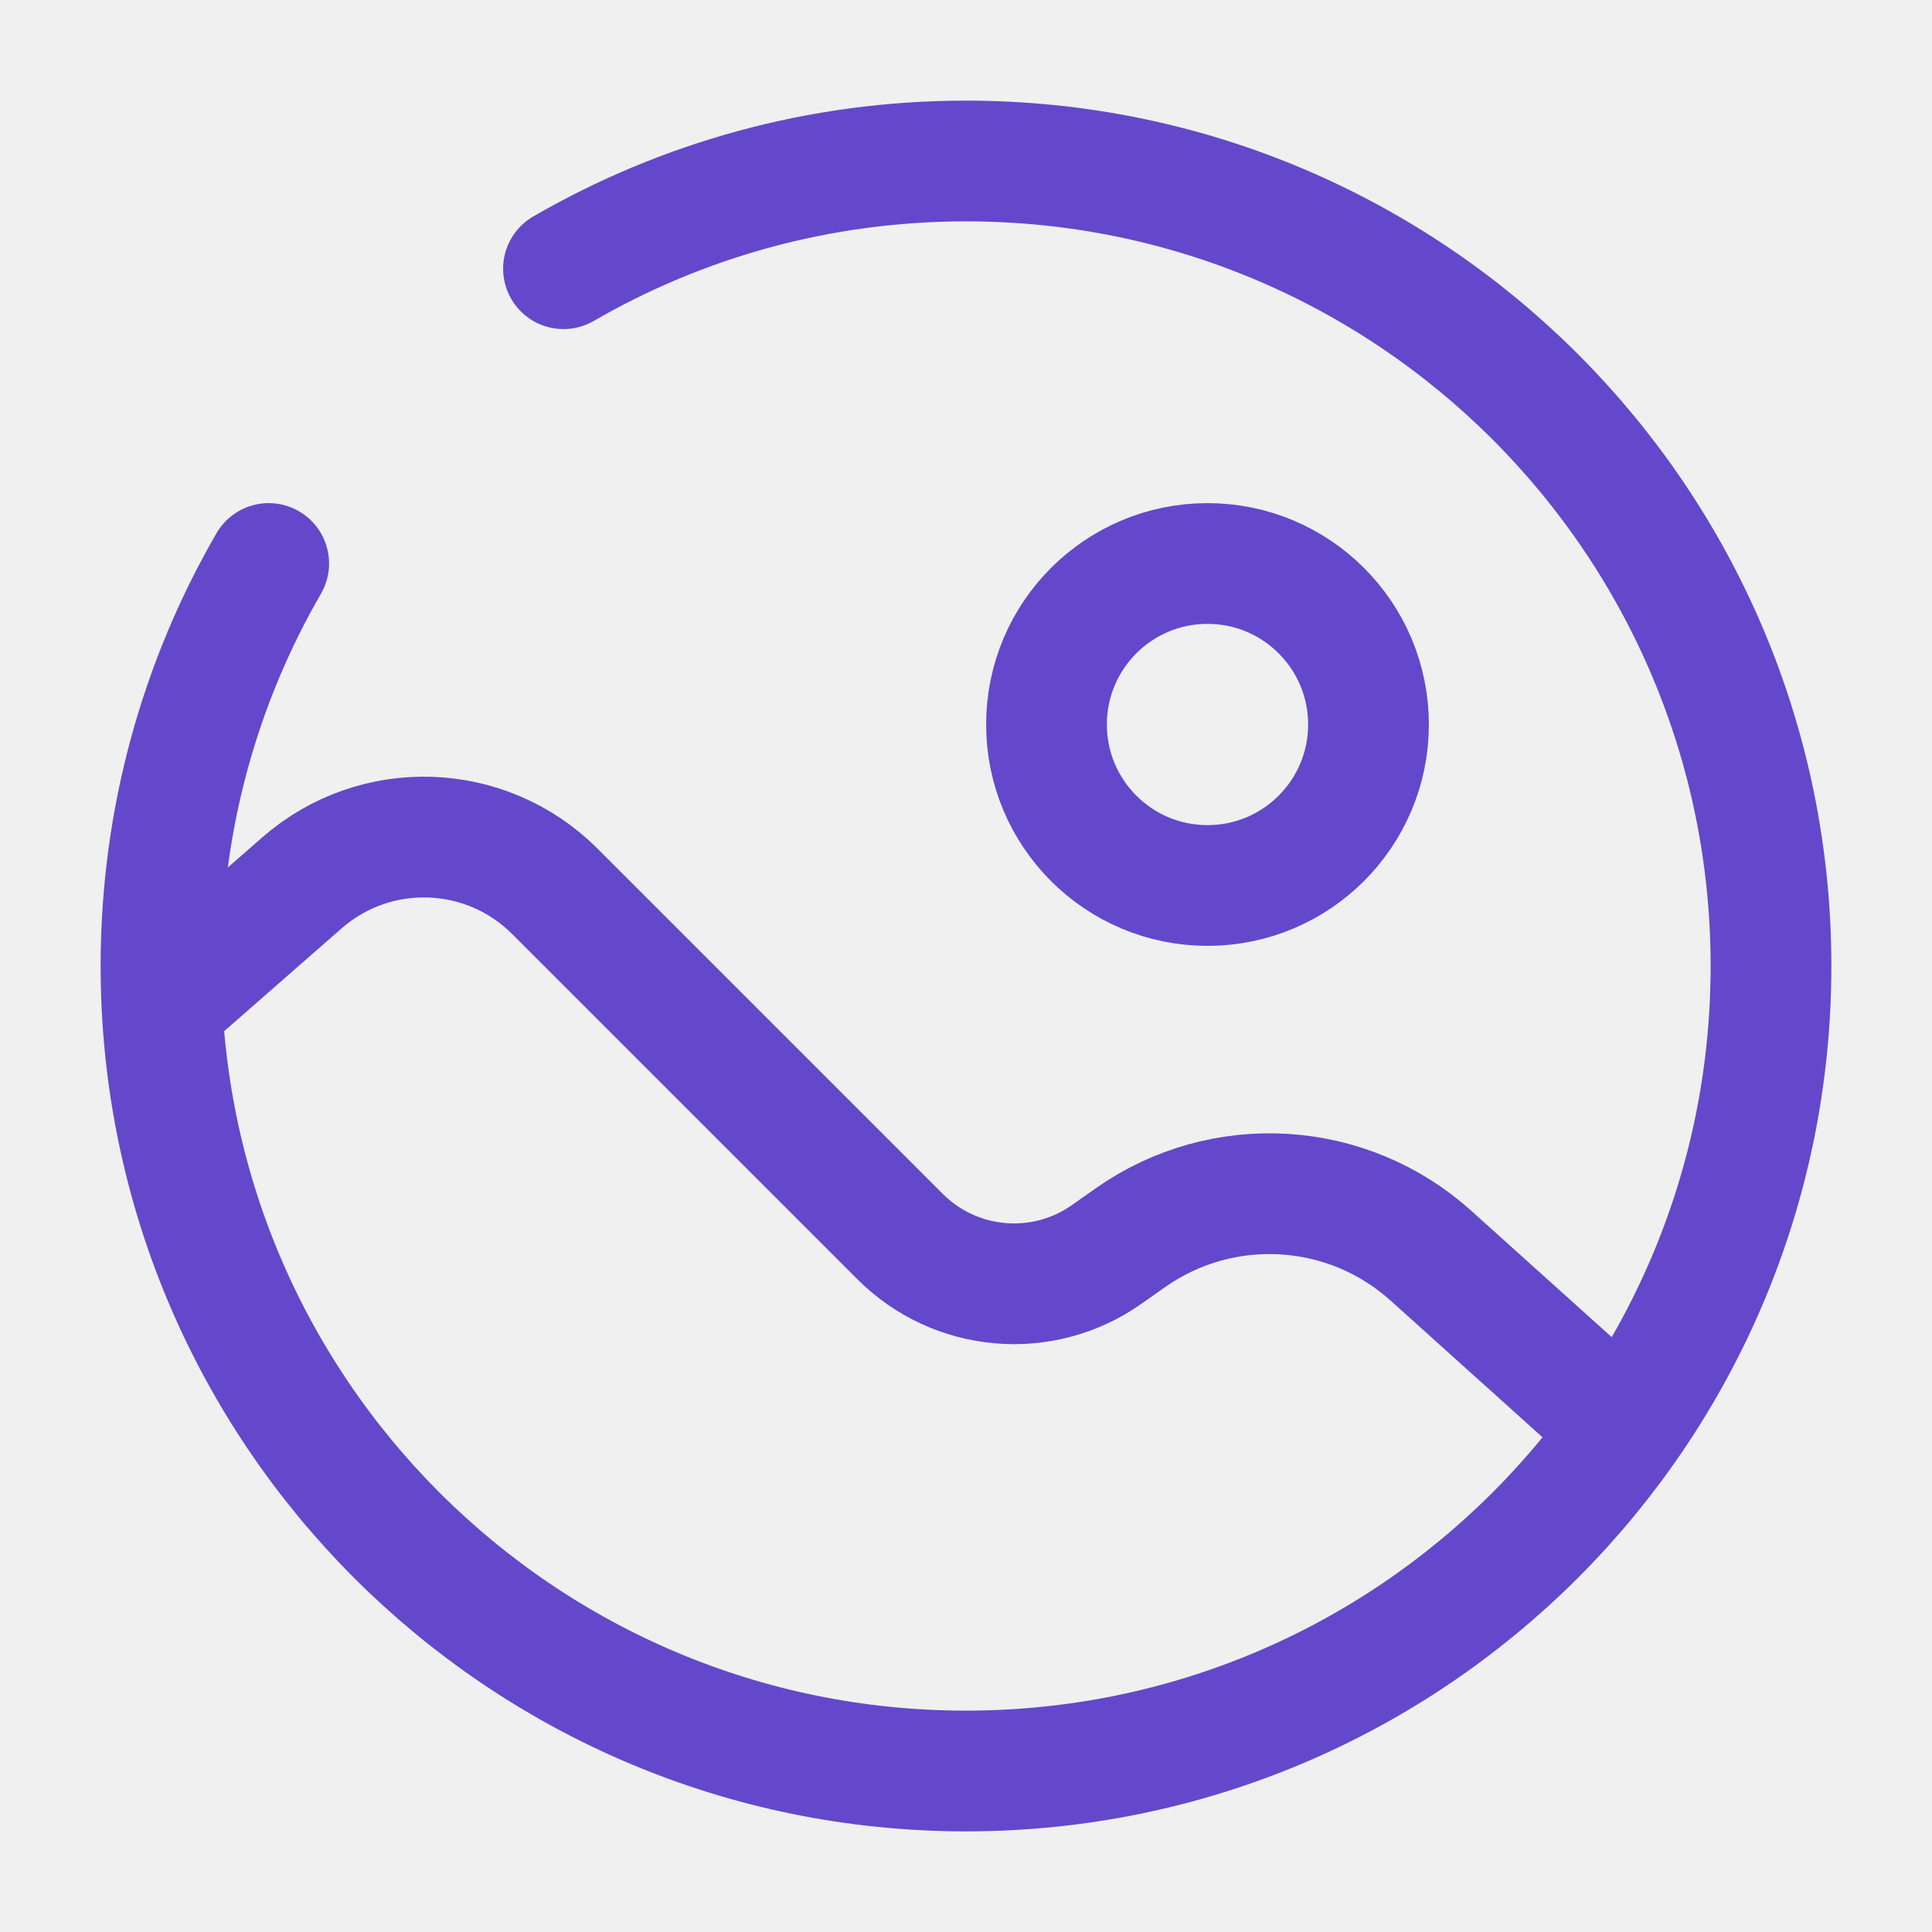
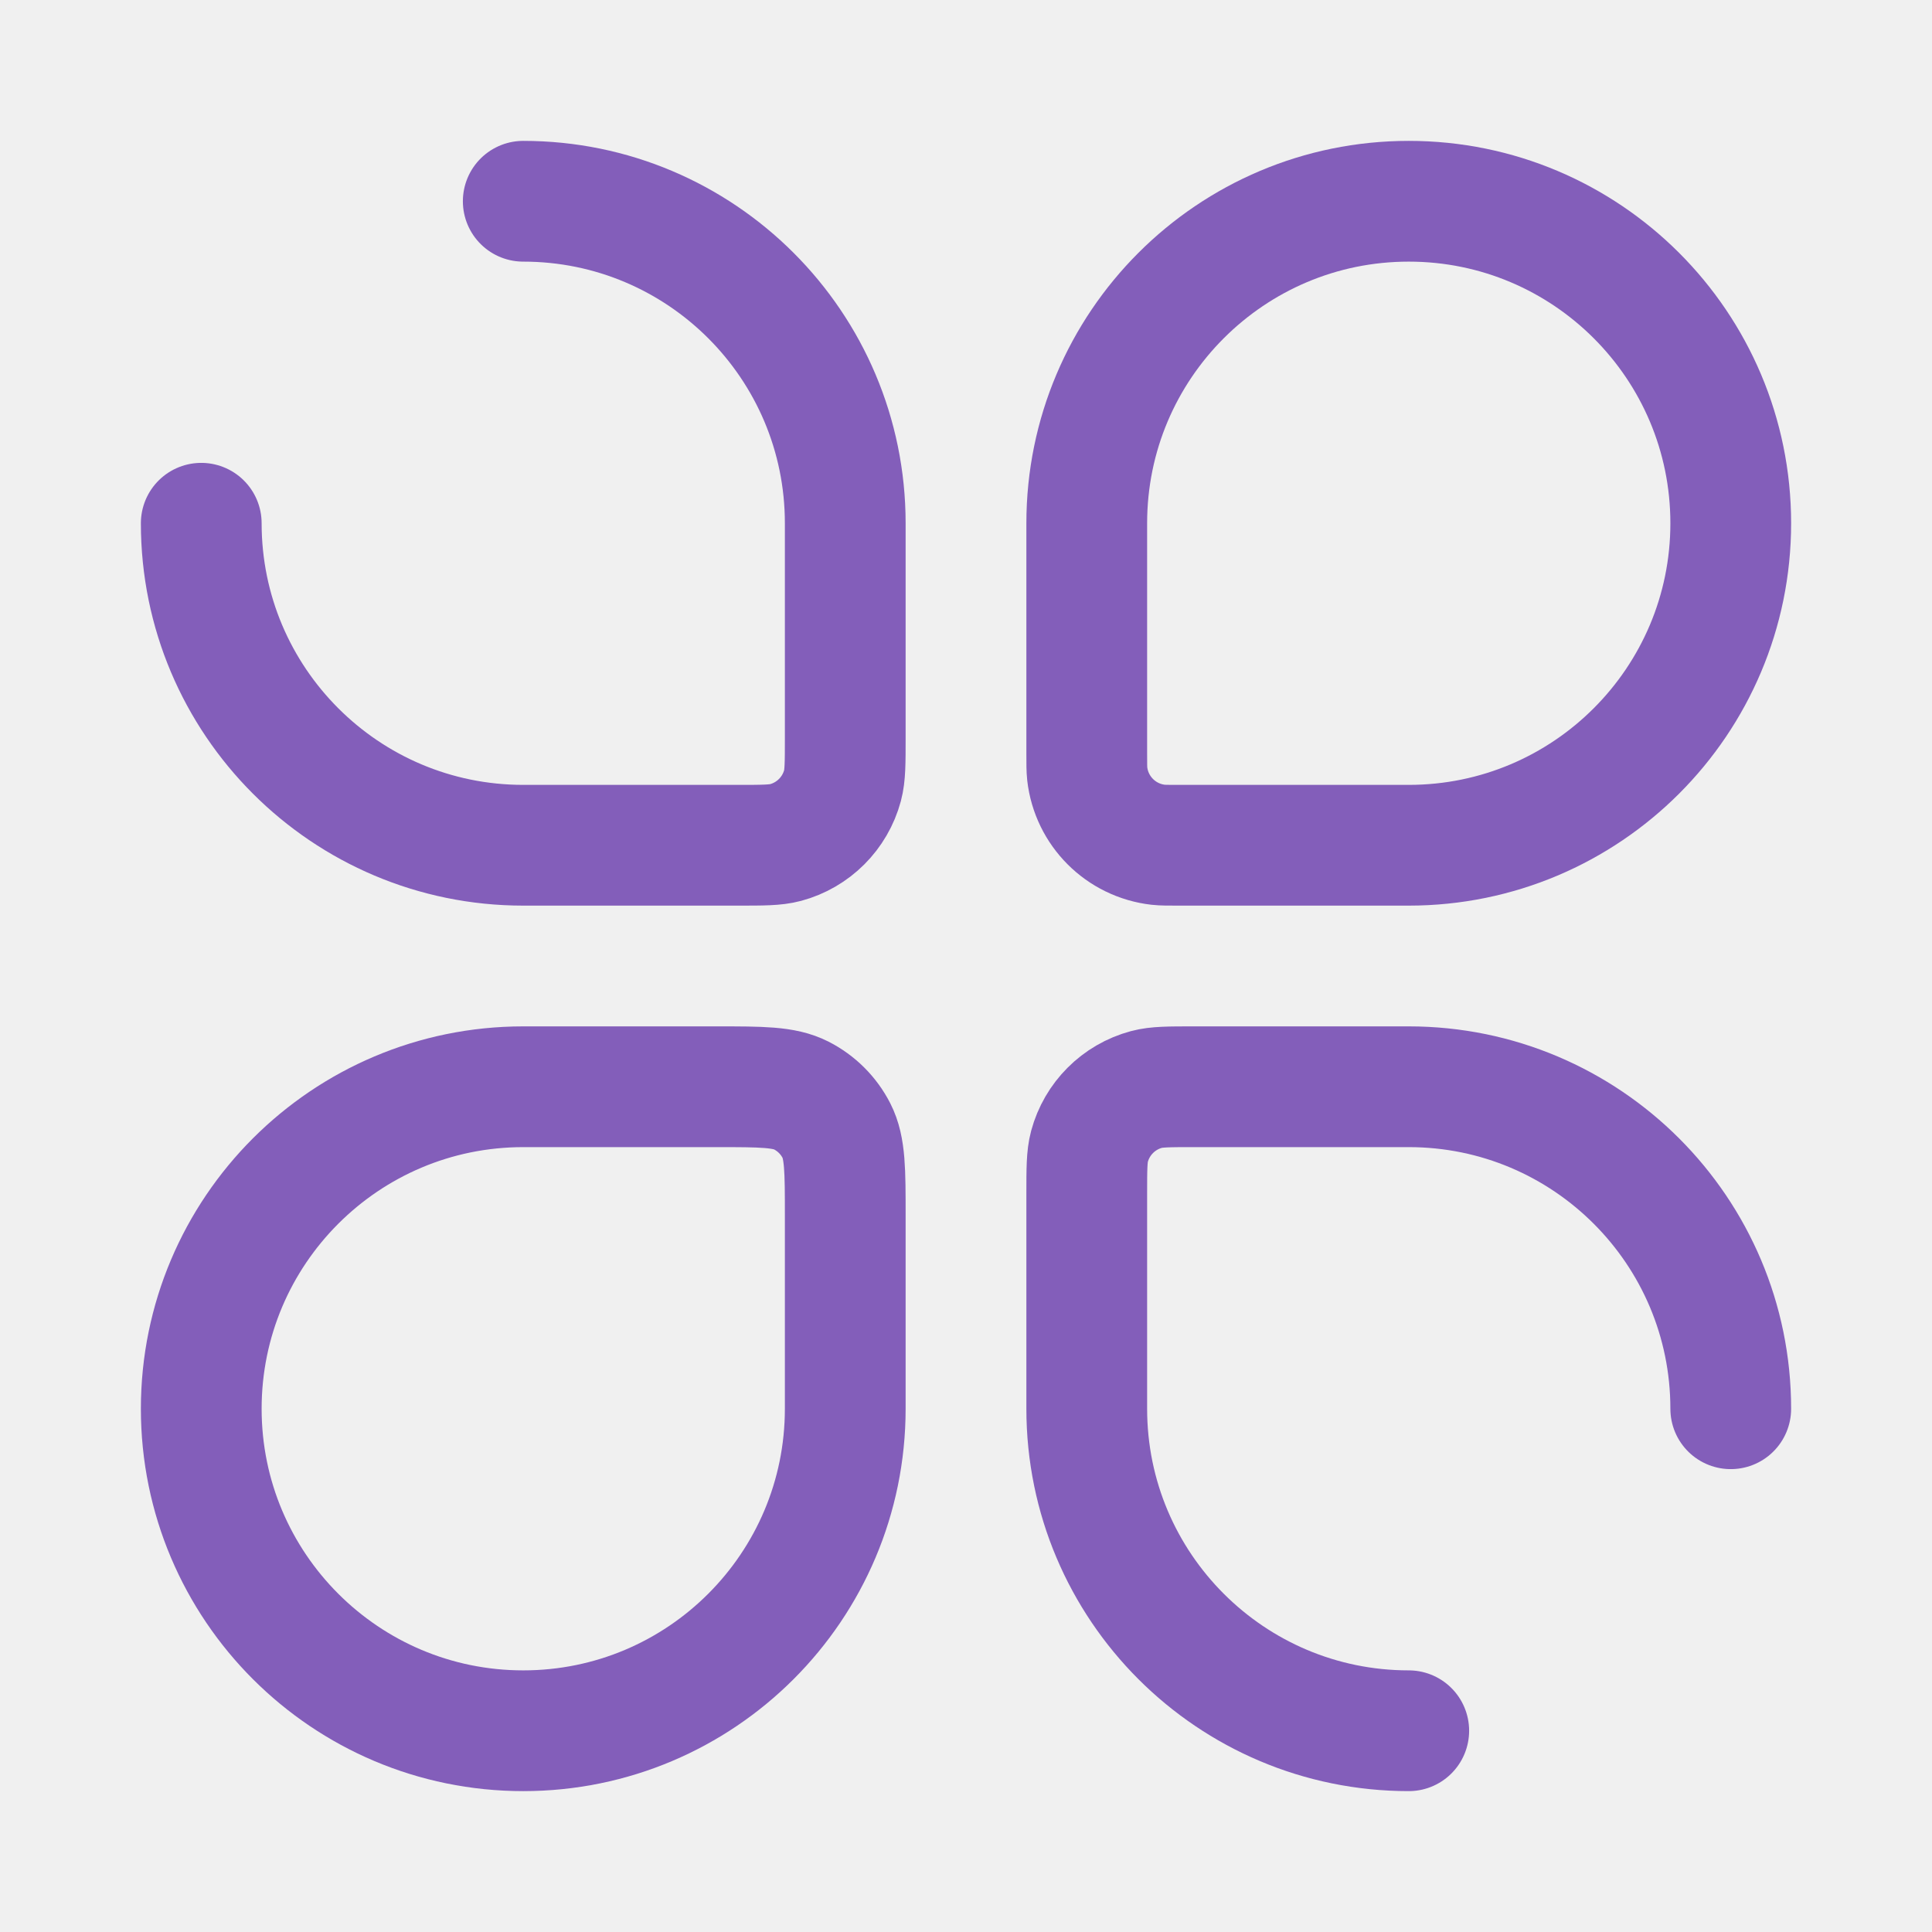
- <svg xmlns="http://www.w3.org/2000/svg" width="800px" height="800px" viewBox="0 0 24 24" fill="none" stroke="#ffffff">
+ <svg xmlns="http://www.w3.org/2000/svg" viewBox="0 0 24 24" fill="none" stroke="#ad81ef">
  <g id="SVGRepo_bgCarrier" stroke-width="0" />
  <g id="SVGRepo_tracerCarrier" stroke-linecap="round" stroke-linejoin="round" />
  <g id="SVGRepo_iconCarrier">
-     <circle cx="15" cy="9" r="2" stroke="#6448cb" stroke-width="1.5" />
-     <path d="M20 17.6L17.776 15.599C16.737 14.663 15.189 14.57 14.044 15.374L13.746 15.584C12.951 16.143 11.869 16.049 11.182 15.362L6.892 11.072C6.036 10.216 4.663 10.17 3.751 10.967L2.281 12.254" stroke="#6448cb" stroke-width="1.5" stroke-linecap="round" />
-     <path d="M7 3.338C8.471 2.487 10.179 2 12 2C17.523 2 22 6.477 22 12C22 17.523 17.523 22 12 22C6.477 22 2 17.523 2 12C2 10.179 2.487 8.471 3.338 7" stroke="#6448cb" stroke-width="1.5" stroke-linecap="round" />
+     <path d="M2.5 6.5C2.5 8.709 4.291 10.5 6.5 10.5H9.167C9.477 10.5 9.632 10.5 9.759 10.466C10.104 10.373 10.373 10.104 10.466 9.759C10.5 9.632 10.5 9.477 10.5 9.167V6.5C10.5 4.291 8.709 2.5 6.5 2.5" stroke="#835eba" stroke-width="1.5" stroke-linecap="round" />
+     <path d="M17.5 21.5C15.291 21.5 13.5 19.709 13.5 17.5V14.833C13.5 14.523 13.5 14.368 13.534 14.241C13.627 13.896 13.896 13.627 14.241 13.534C14.368 13.5 14.523 13.5 14.833 13.5H17.5C19.709 13.5 21.5 15.291 21.5 17.5" stroke="#835eba" stroke-width="1.5" stroke-linecap="round" />
+     <path d="M2.5 17.5C2.5 15.291 4.291 13.5 6.5 13.5H8.9C9.46 13.5 9.74 13.5 9.954 13.609C10.142 13.705 10.295 13.858 10.391 14.046C10.5 14.26 10.5 14.54 10.5 15.1V17.5C10.5 19.709 8.709 21.5 6.5 21.5C4.291 21.5 2.5 19.709 2.5 17.5Z" stroke="#835eba" stroke-width="1.5" />
+     <path d="M13.5 6.5C13.5 4.291 15.291 2.5 17.5 2.5C19.709 2.5 21.5 4.291 21.5 6.5C21.5 8.709 19.709 10.5 17.5 10.5H14.643C14.51 10.5 14.444 10.5 14.388 10.494C13.924 10.441 13.559 10.076 13.506 9.612C13.5 9.556 13.5 9.49 13.5 9.357V6.5Z" stroke="#835eba" stroke-width="1.5" />
  </g>
</svg>
